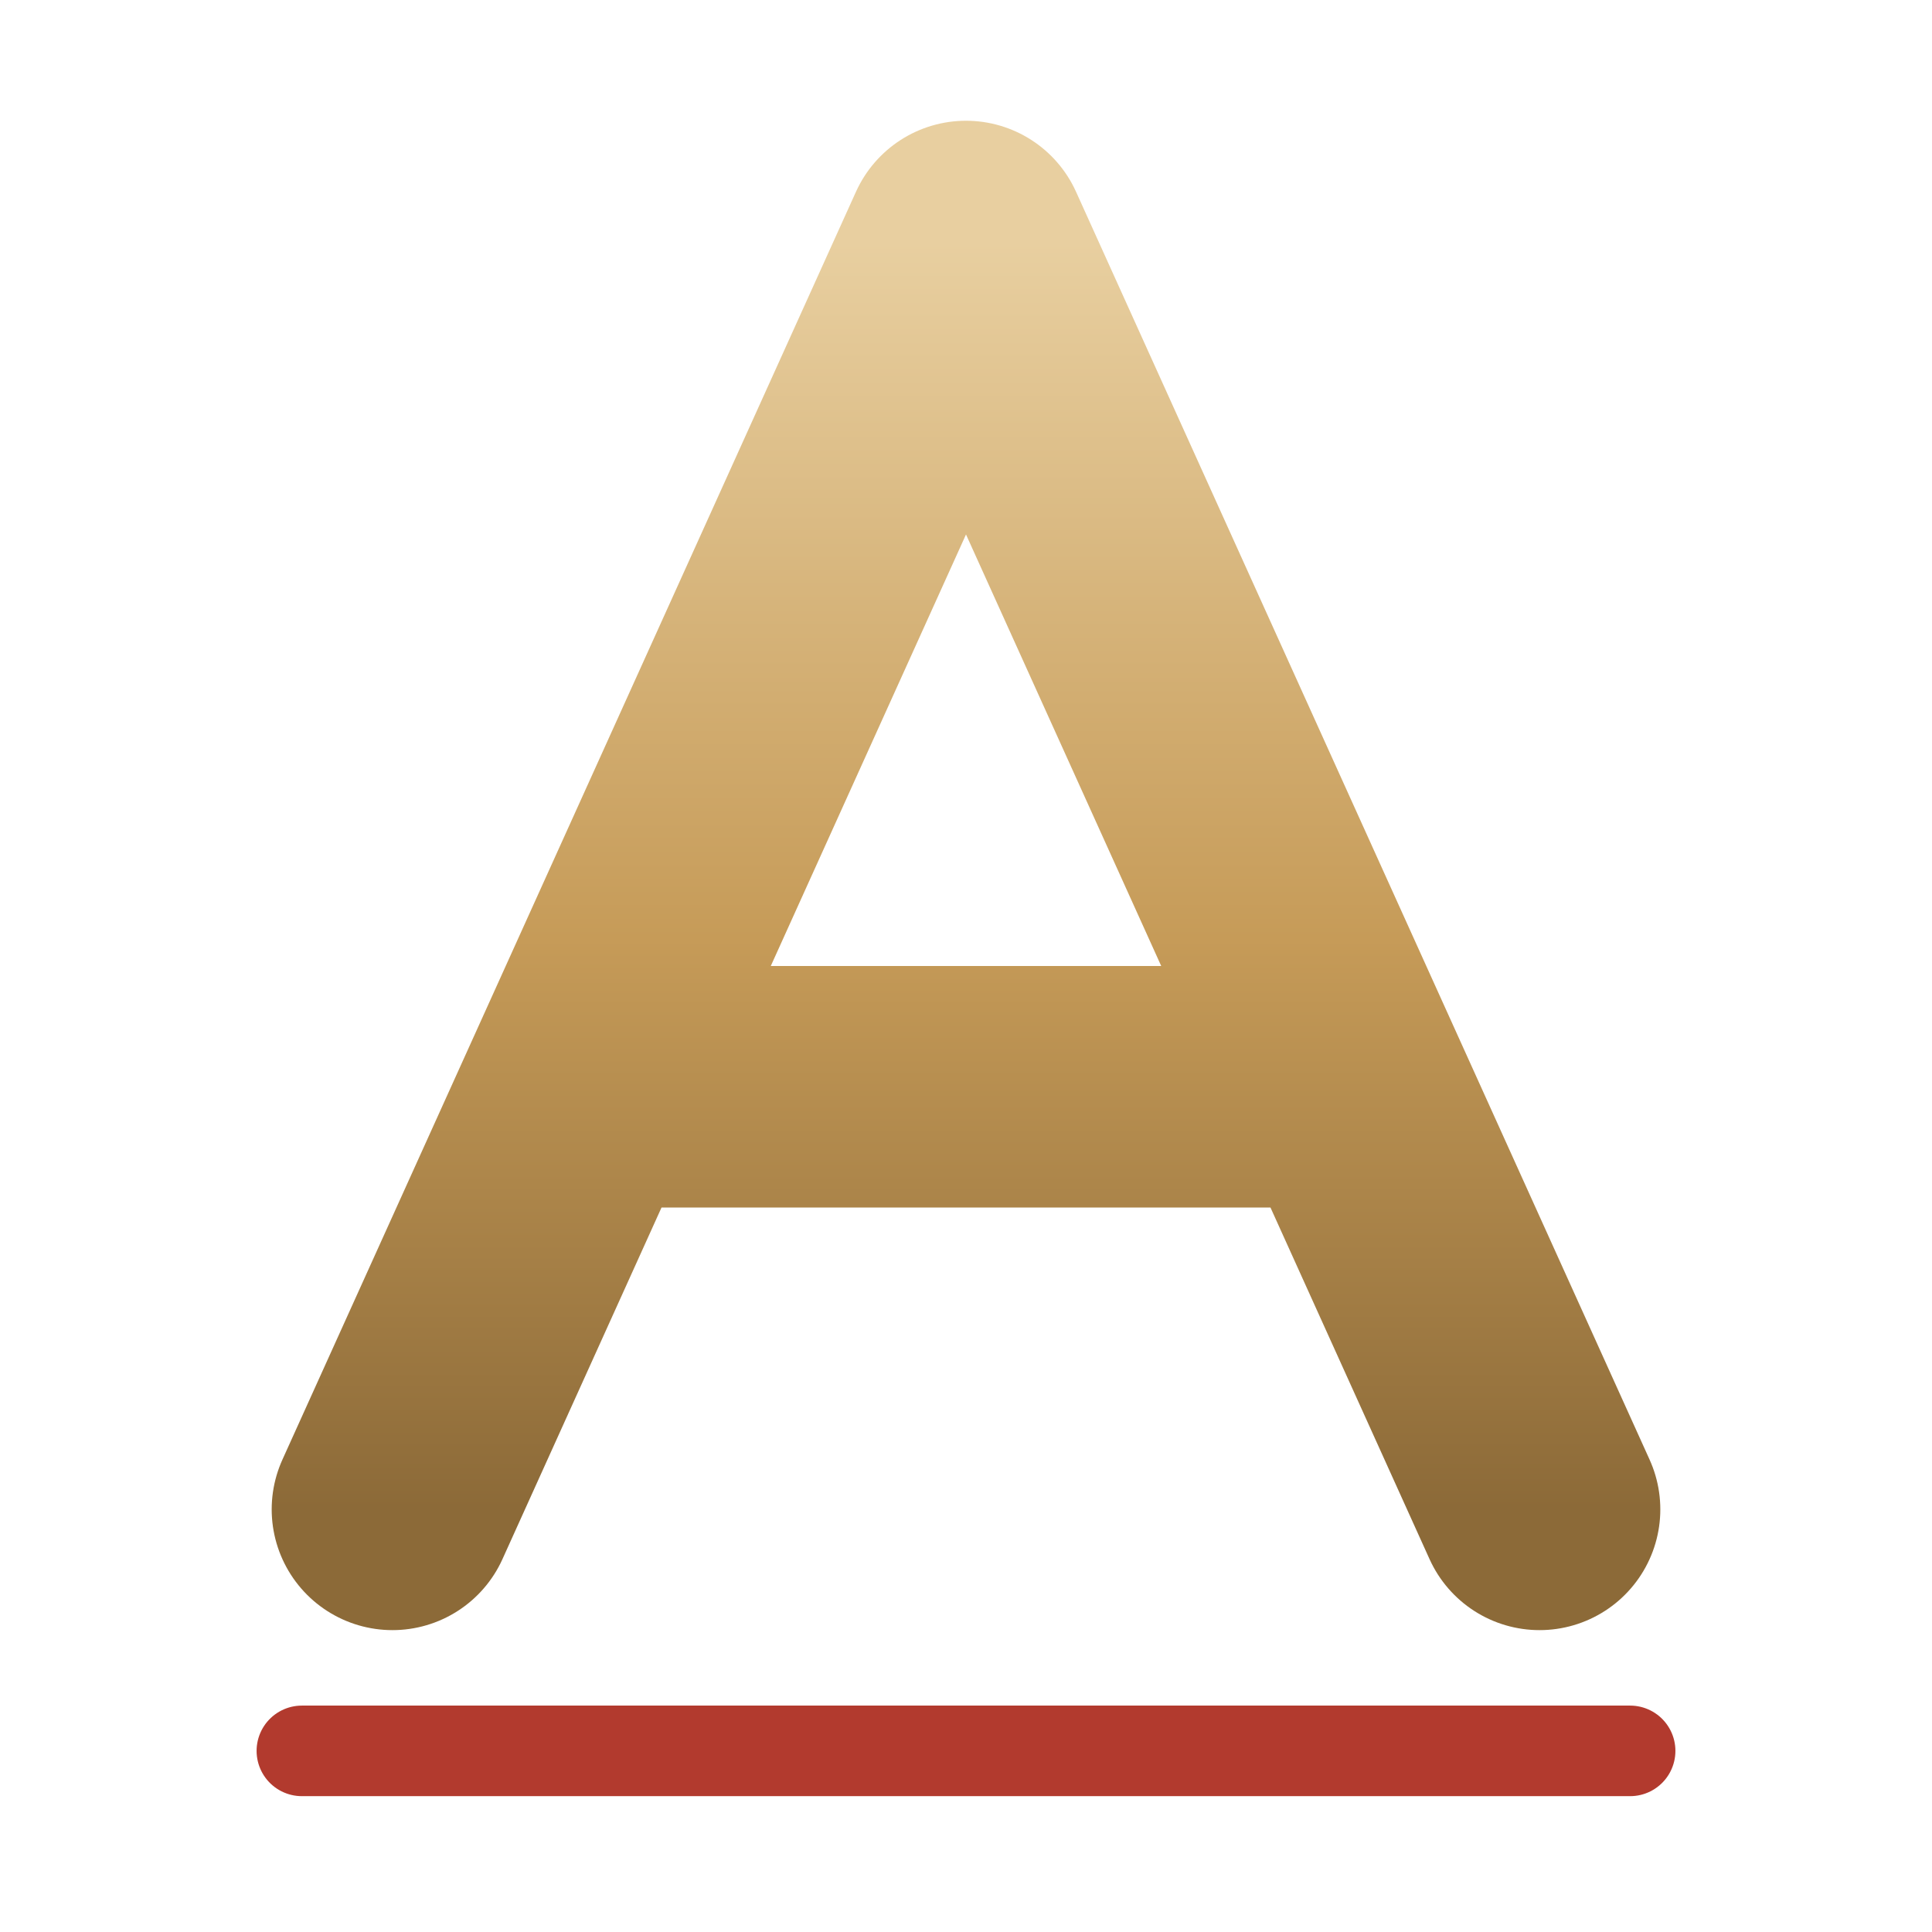
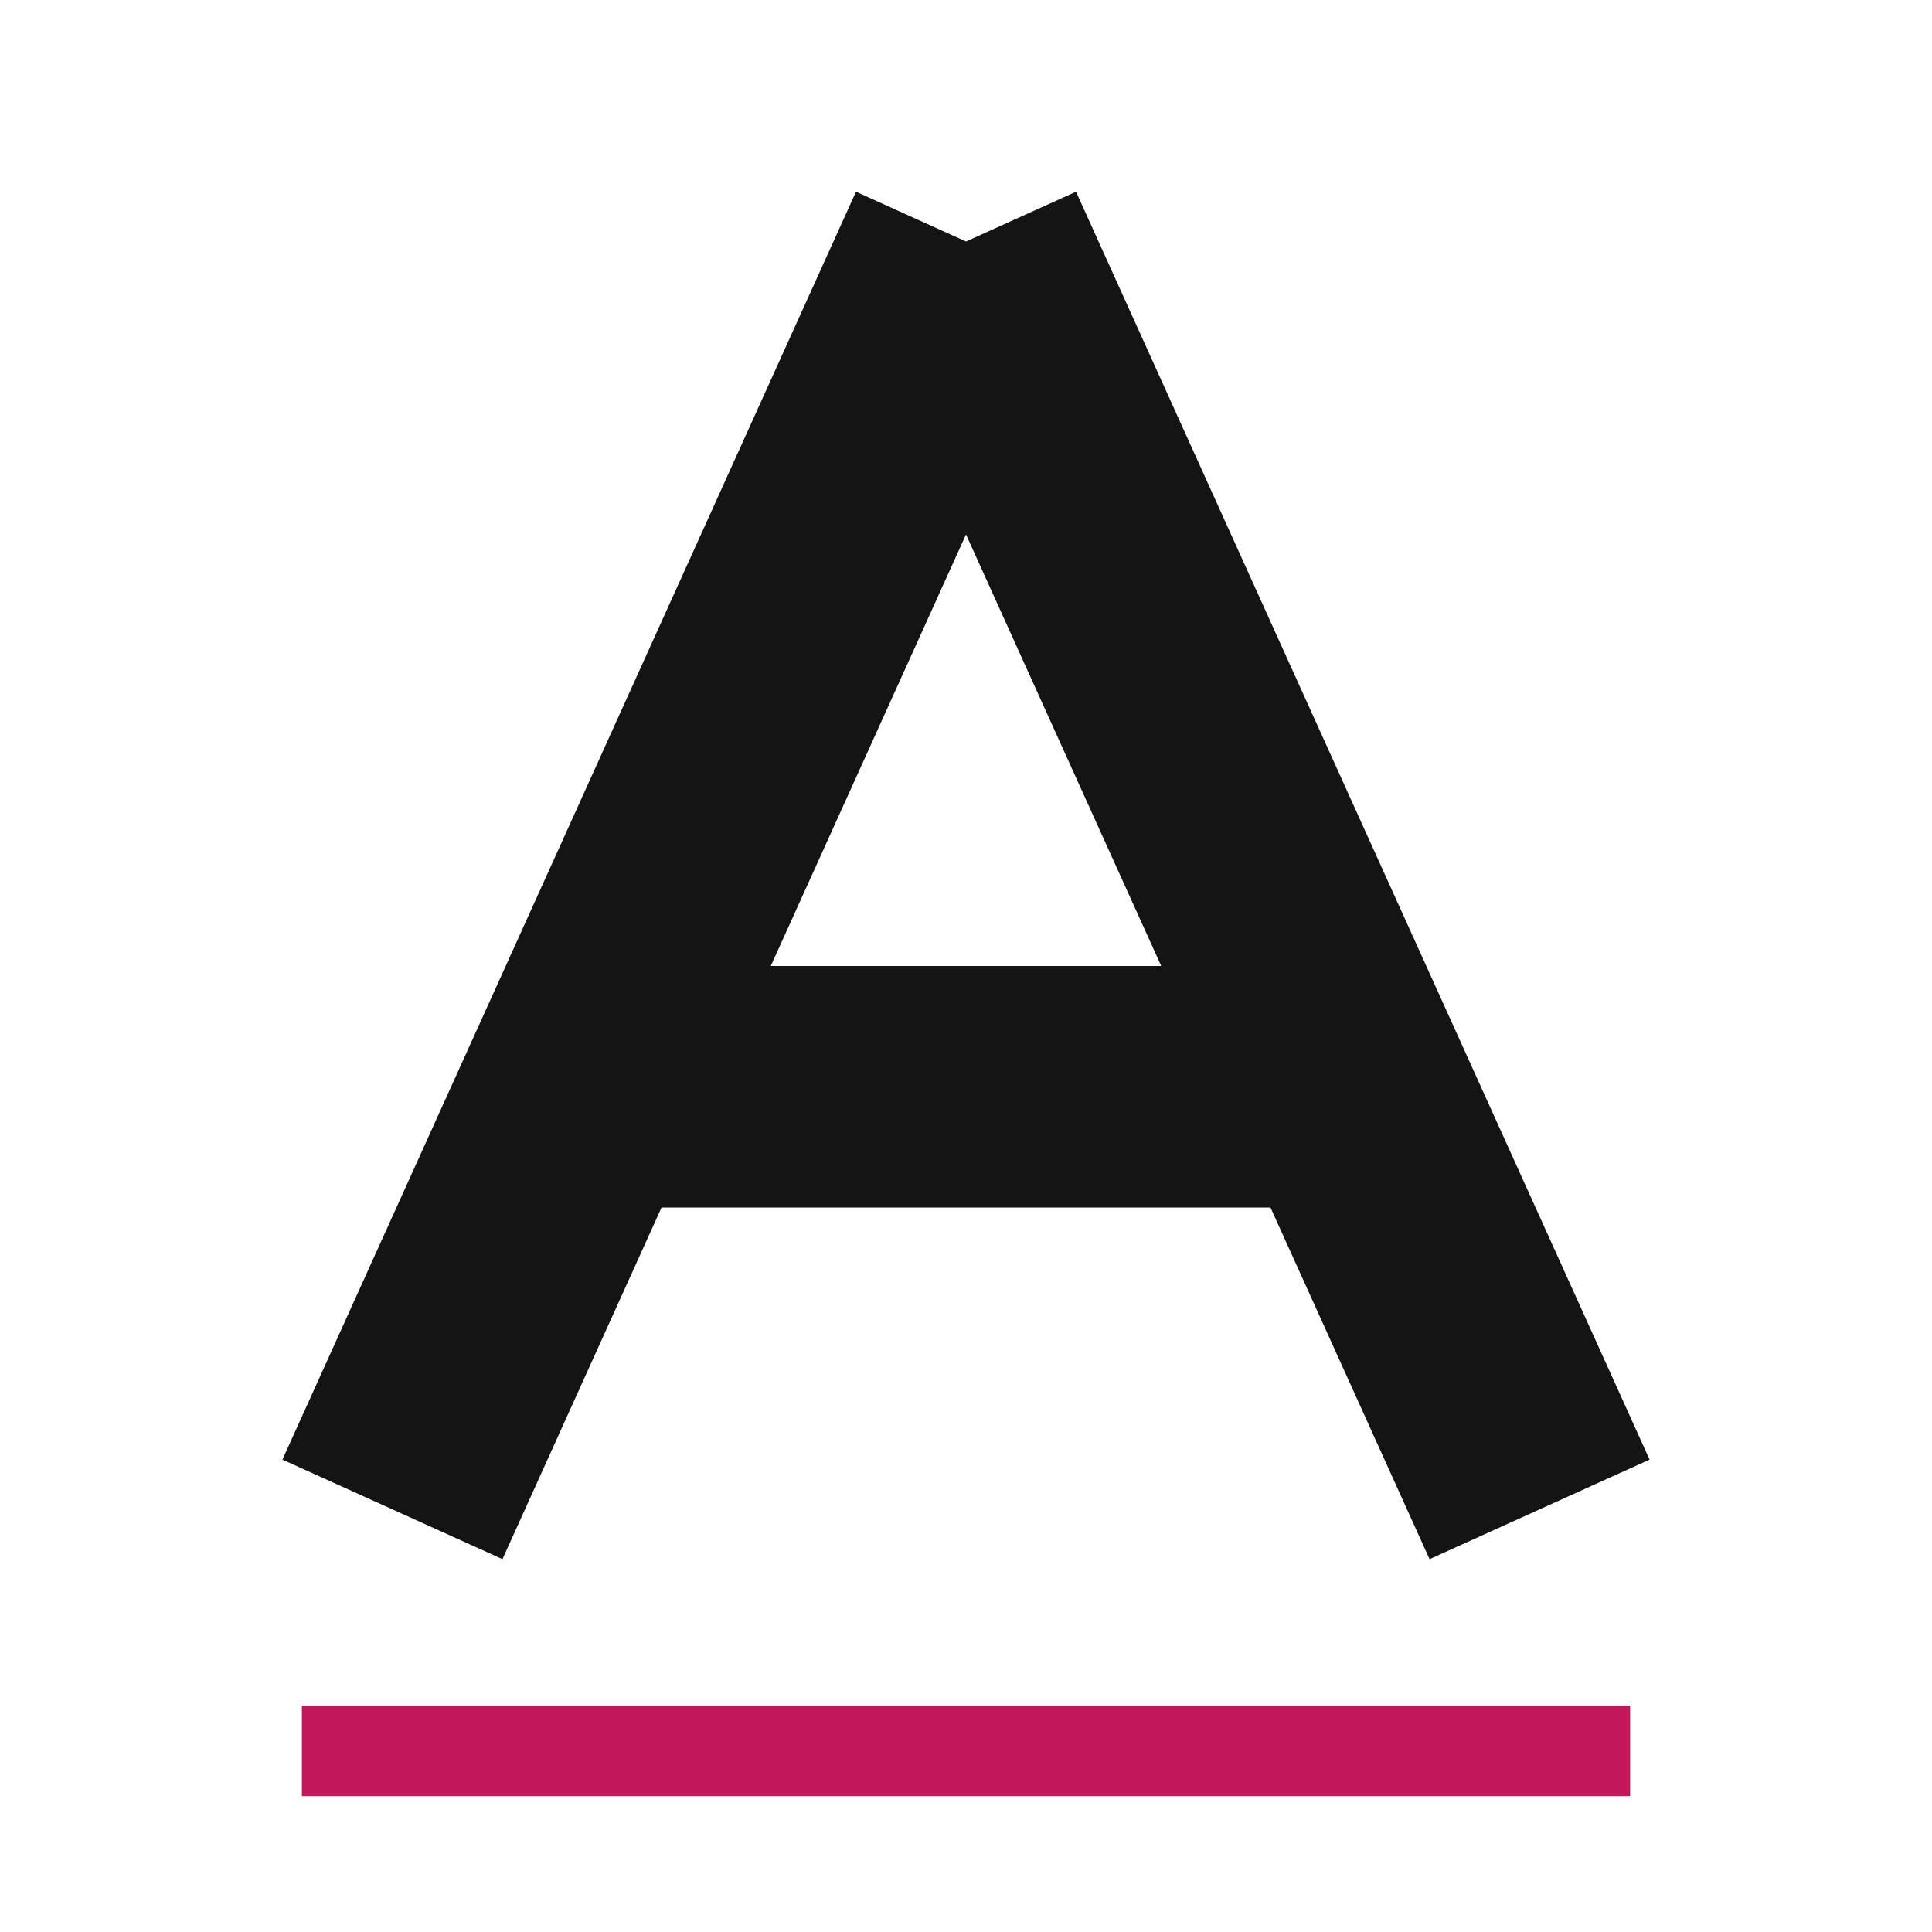
<svg xmlns="http://www.w3.org/2000/svg" viewBox="0 0 64 64">
-   <defs>
-     <linearGradient id="foil" x1="0" y1="0" x2="0" y2="1">
-       <stop offset="0" stop-color="#E8CFA0" />
-       <stop offset="0.55" stop-color="#C69B58" />
-       <stop offset="1" stop-color="#8C6A38" />
-     </linearGradient>
-   </defs>
-   <path d="M32 8 L13 50 M32 8 L51 50 M21.5 36 H42.5" fill="none" stroke="url(#foil)" stroke-width="8" stroke-linecap="round" stroke-linejoin="round" />
-   <line x1="10" y1="58" x2="54" y2="58" stroke="#B23A2E" stroke-width="3" stroke-linecap="round" />
+   <path d="M32 8 L13 50 M32 8 L51 50 M21.5 36 H42.5" fill="none" stroke="#141414" stroke-width="8" stroke-linecap="butt" stroke-linejoin="miter" />
+   <rect x="10" y="56.5" width="44" height="3" fill="#C2185B" />
</svg>
